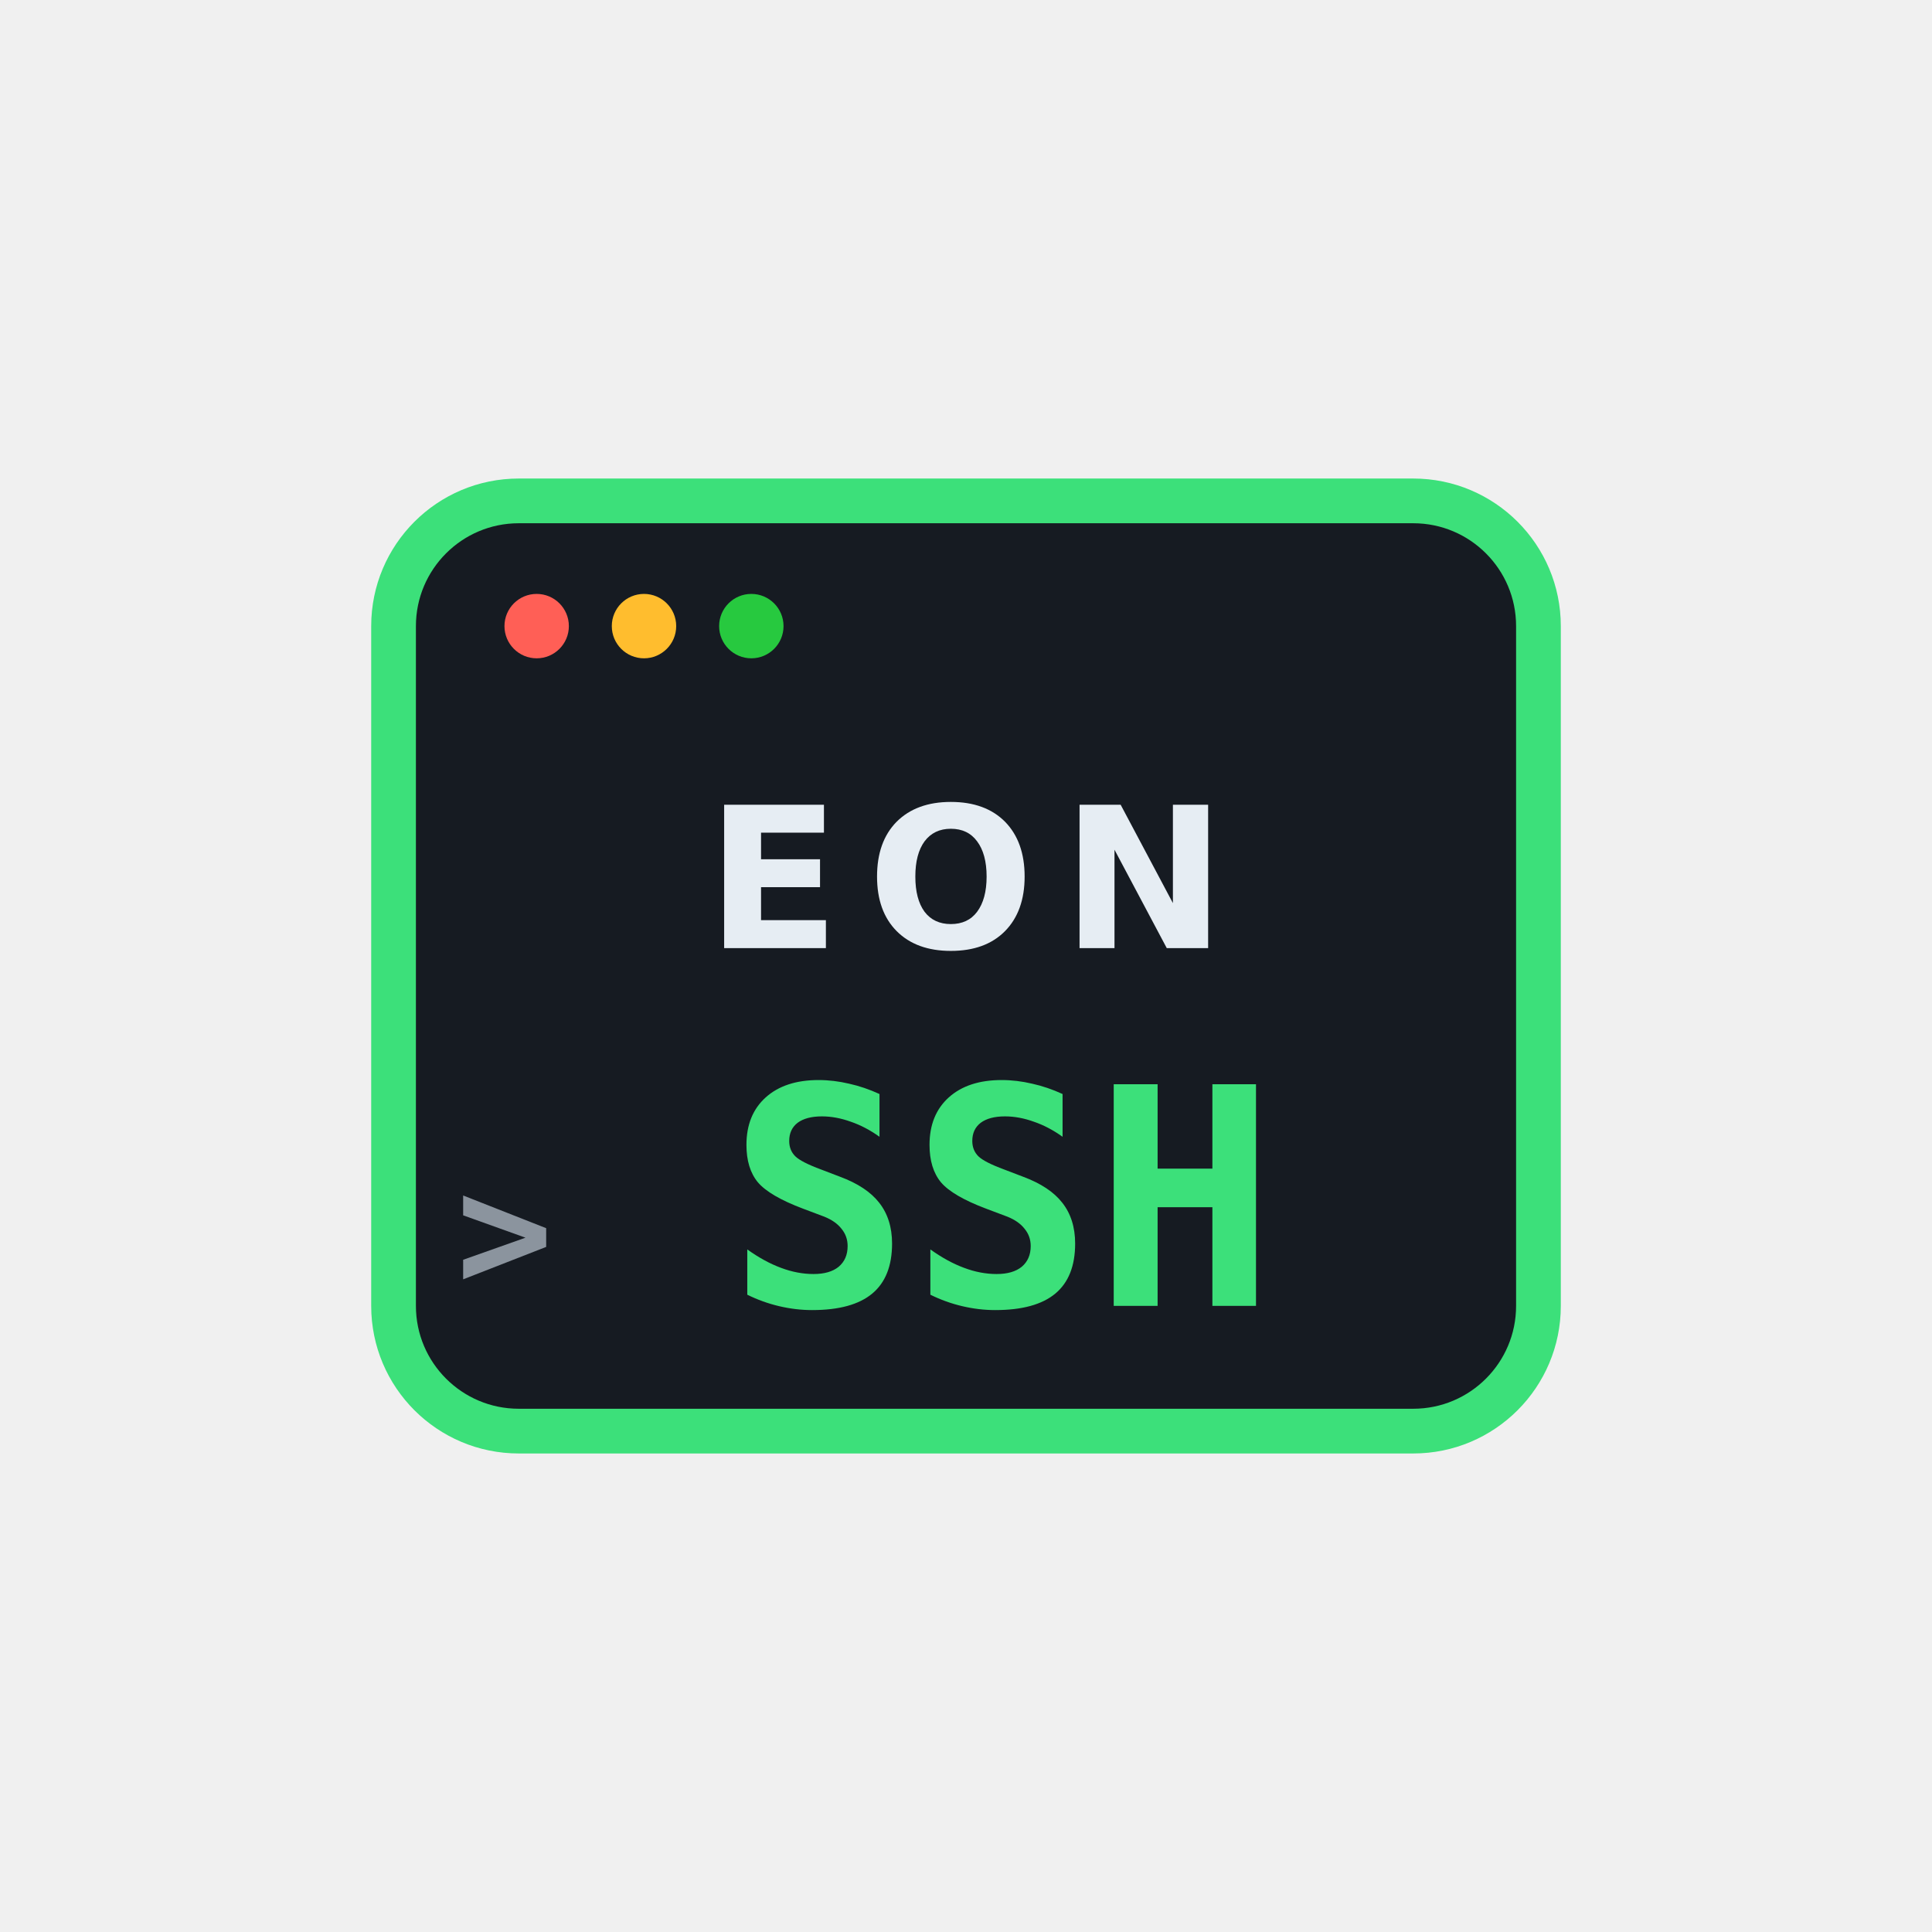
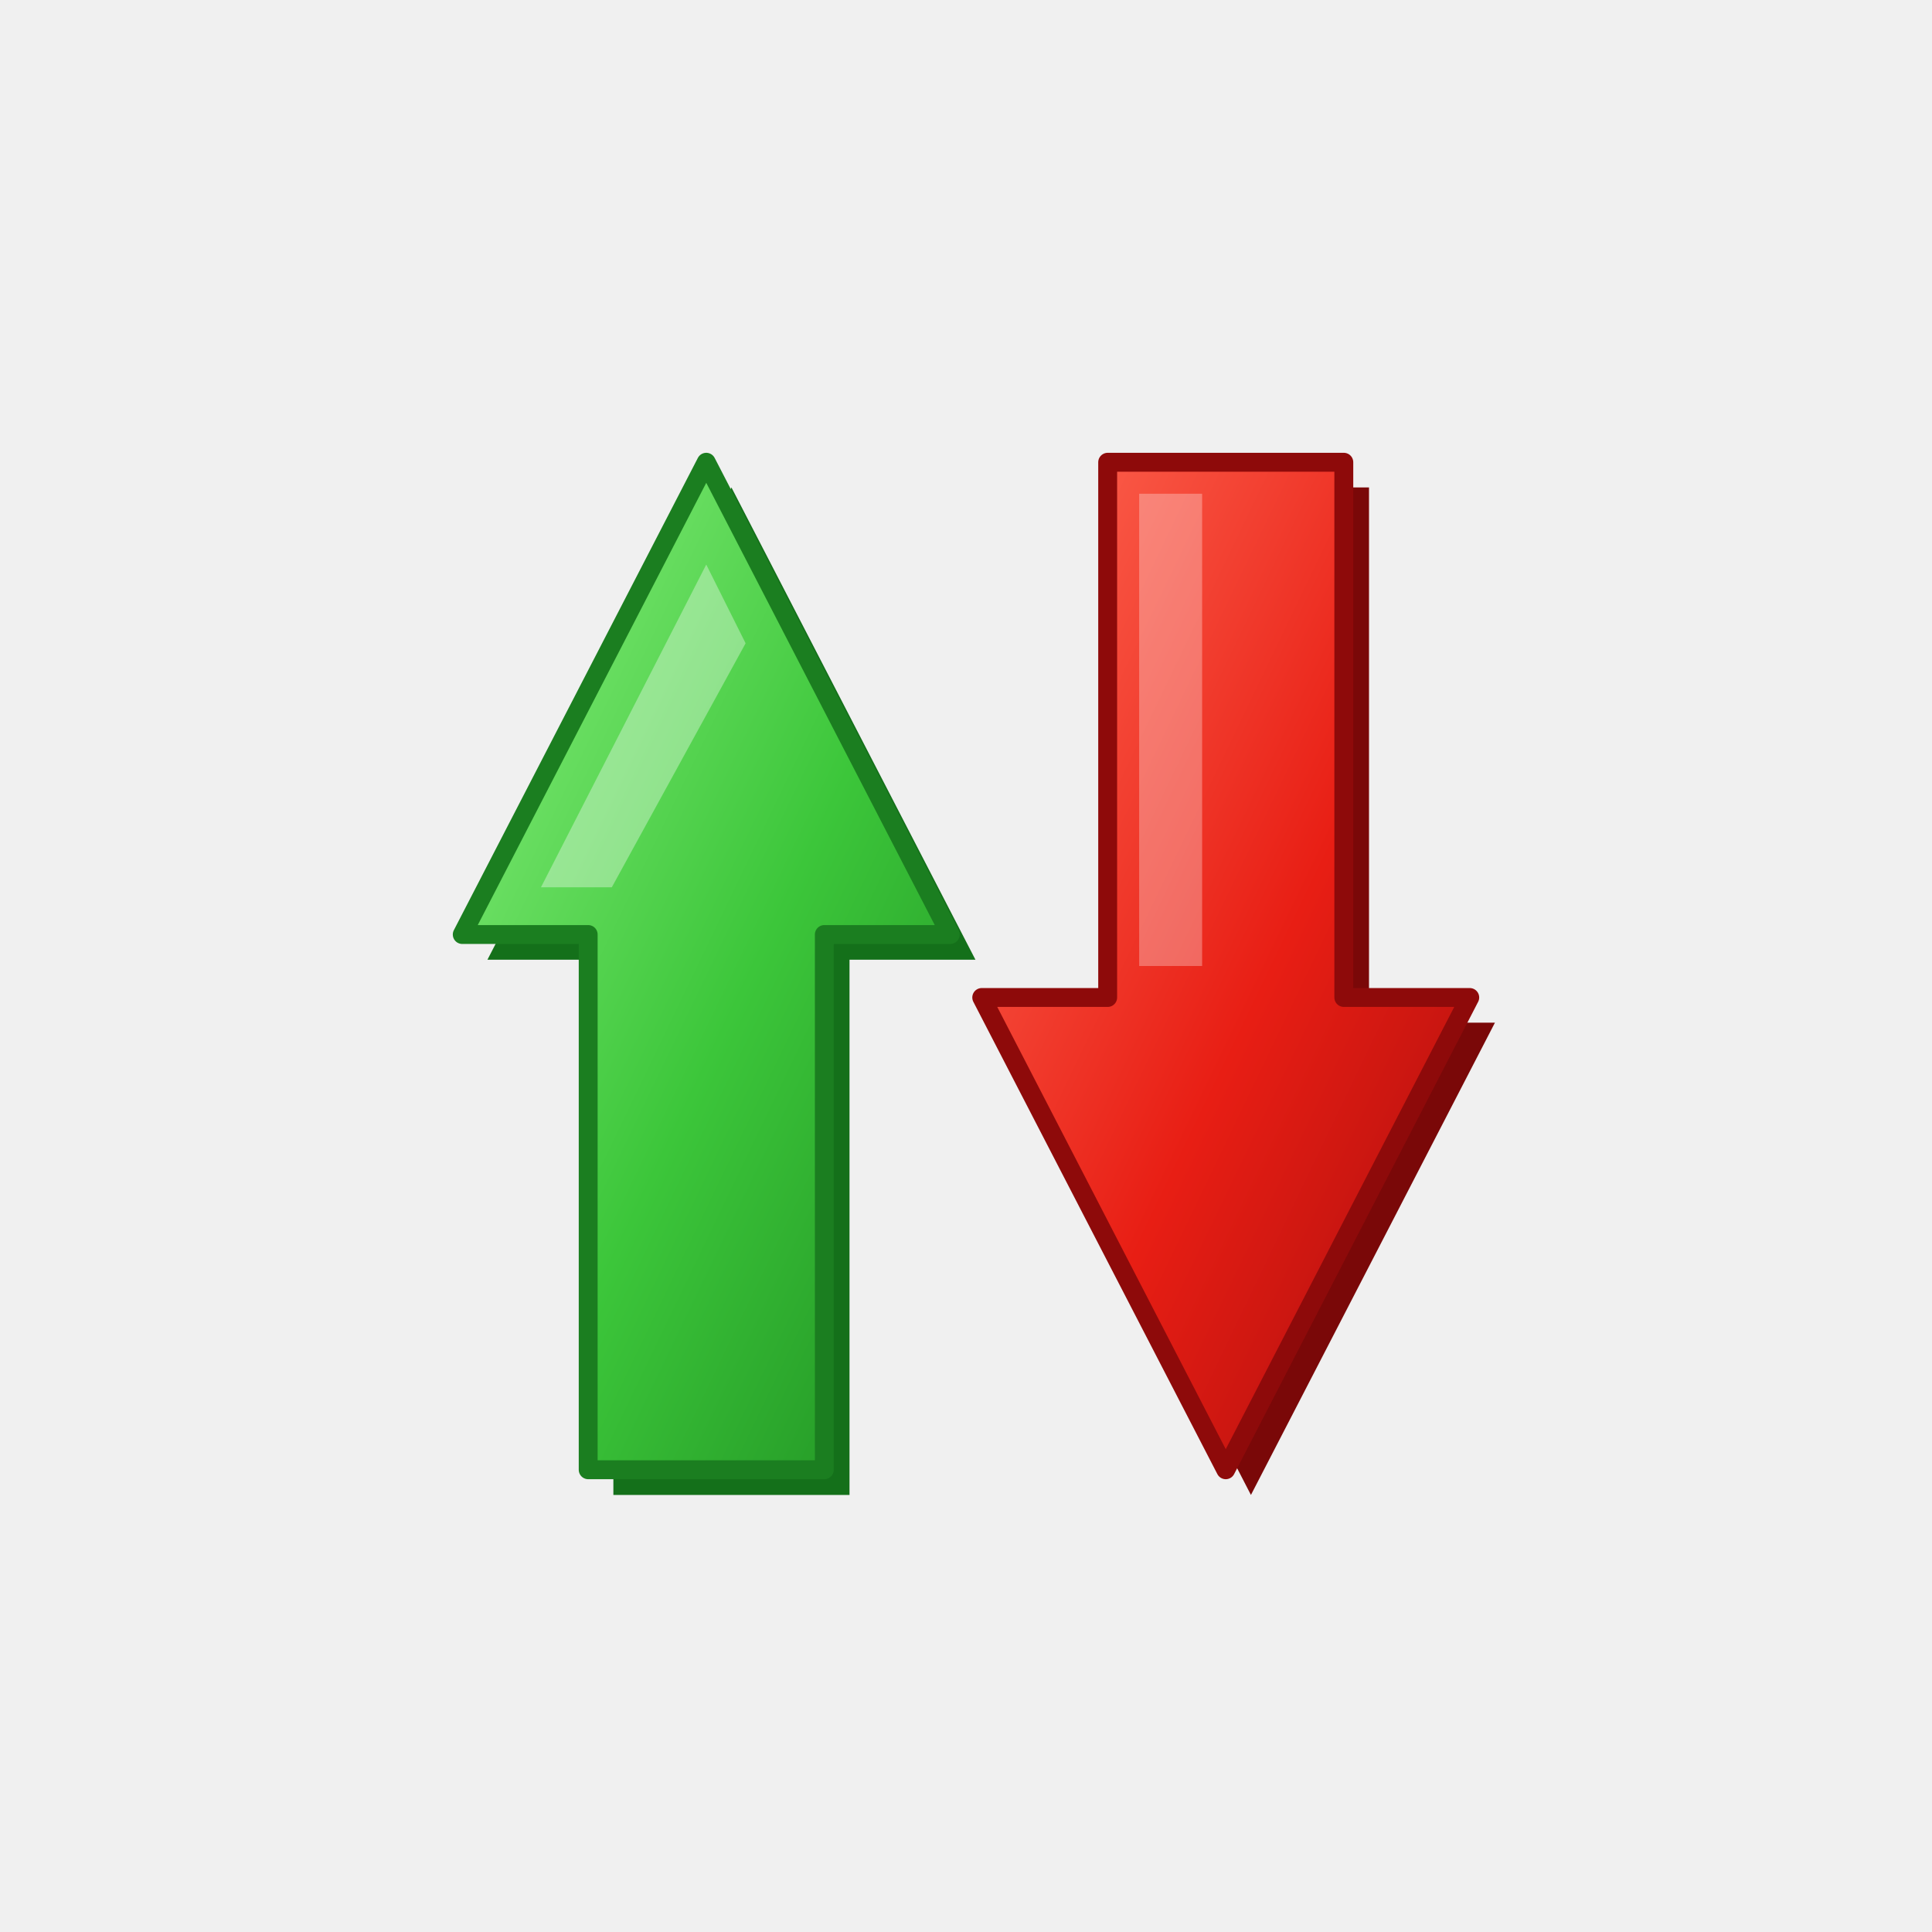
<svg xmlns="http://www.w3.org/2000/svg" viewBox="0 0 108 108">
-   <rect x="22" y="28" width="64" height="52" rx="7" fill="#161B22" stroke="#3CE07A" stroke-width="2.5" />
-   <circle cx="30" cy="35" r="1.8" fill="#FF5F56" />
-   <circle cx="36" cy="35" r="1.8" fill="#FFBD2E" />
-   <circle cx="42" cy="35" r="1.8" fill="#27C93F" />
-   <text x="54" y="53" text-anchor="middle" font-family="DejaVu Sans,sans-serif" font-weight="bold" font-size="11" fill="#E6EDF3" letter-spacing="1.5">EON</text>
-   <text x="25.5" y="72" font-family="DejaVu Sans Mono,monospace" font-weight="bold" font-size="9" fill="#8B949E">&gt;</text>
-   <text x="56" y="73" text-anchor="middle" font-family="DejaVu Sans Mono,monospace" font-weight="bold" font-size="17" fill="#3CE07A">SSH</text>
+   <defs>
+     <linearGradient id="up" x1="0" y1="0" x2="1" y2="1">
+       <stop offset="0" stop-color="#8BF07F" />
+       <stop offset="0.55" stop-color="#3CC63A" />
+       <stop offset="1" stop-color="#1F8F22" />
+     </linearGradient>
+     <linearGradient id="down" x1="0" y1="0" x2="1" y2="1">
+       <stop offset="0" stop-color="#FF6A55" />
+       <stop offset="0.55" stop-color="#E81E14" />
+       <stop offset="1" stop-color="#A50C0C" />
+     </linearGradient>
+   </defs>
+   <g transform="translate(54 54) scale(0.88) translate(-54 -54)">
+     <path d="M22,52 L37.5,22 L53,52 L45,52 L45,86 L30,86 L30,52 Z" fill="#14701A" transform="translate(1.6 1.6)" />
+     <path d="M22,52 L37.5,22 L53,52 L45,52 L45,86 L30,86 L30,52 Z" fill="url(#up)" stroke="#1B7E20" stroke-width="1.2" stroke-linejoin="round" />
+     <path d="M27,49 L37.5,28.5 L40,33.5 L31.5,49 Z" fill="#FFFFFF" fill-opacity="0.35" />
+     <path d="M63,22 L78,22 L78,56 L86,56 L70.5,86 L55,56 L63,56 Z" fill="#7A0808" transform="translate(1.6 1.6)" />
+     <path d="M63,22 L78,22 L78,56 L86,56 L70.5,86 L55,56 L63,56 Z" fill="url(#down)" stroke="#8E0A0A" stroke-width="1.2" stroke-linejoin="round" />
+     <path d="M65,24 L69,24 L69,54 L65,54 Z" fill="#FFFFFF" fill-opacity="0.3" />
+   </g>
</svg>
